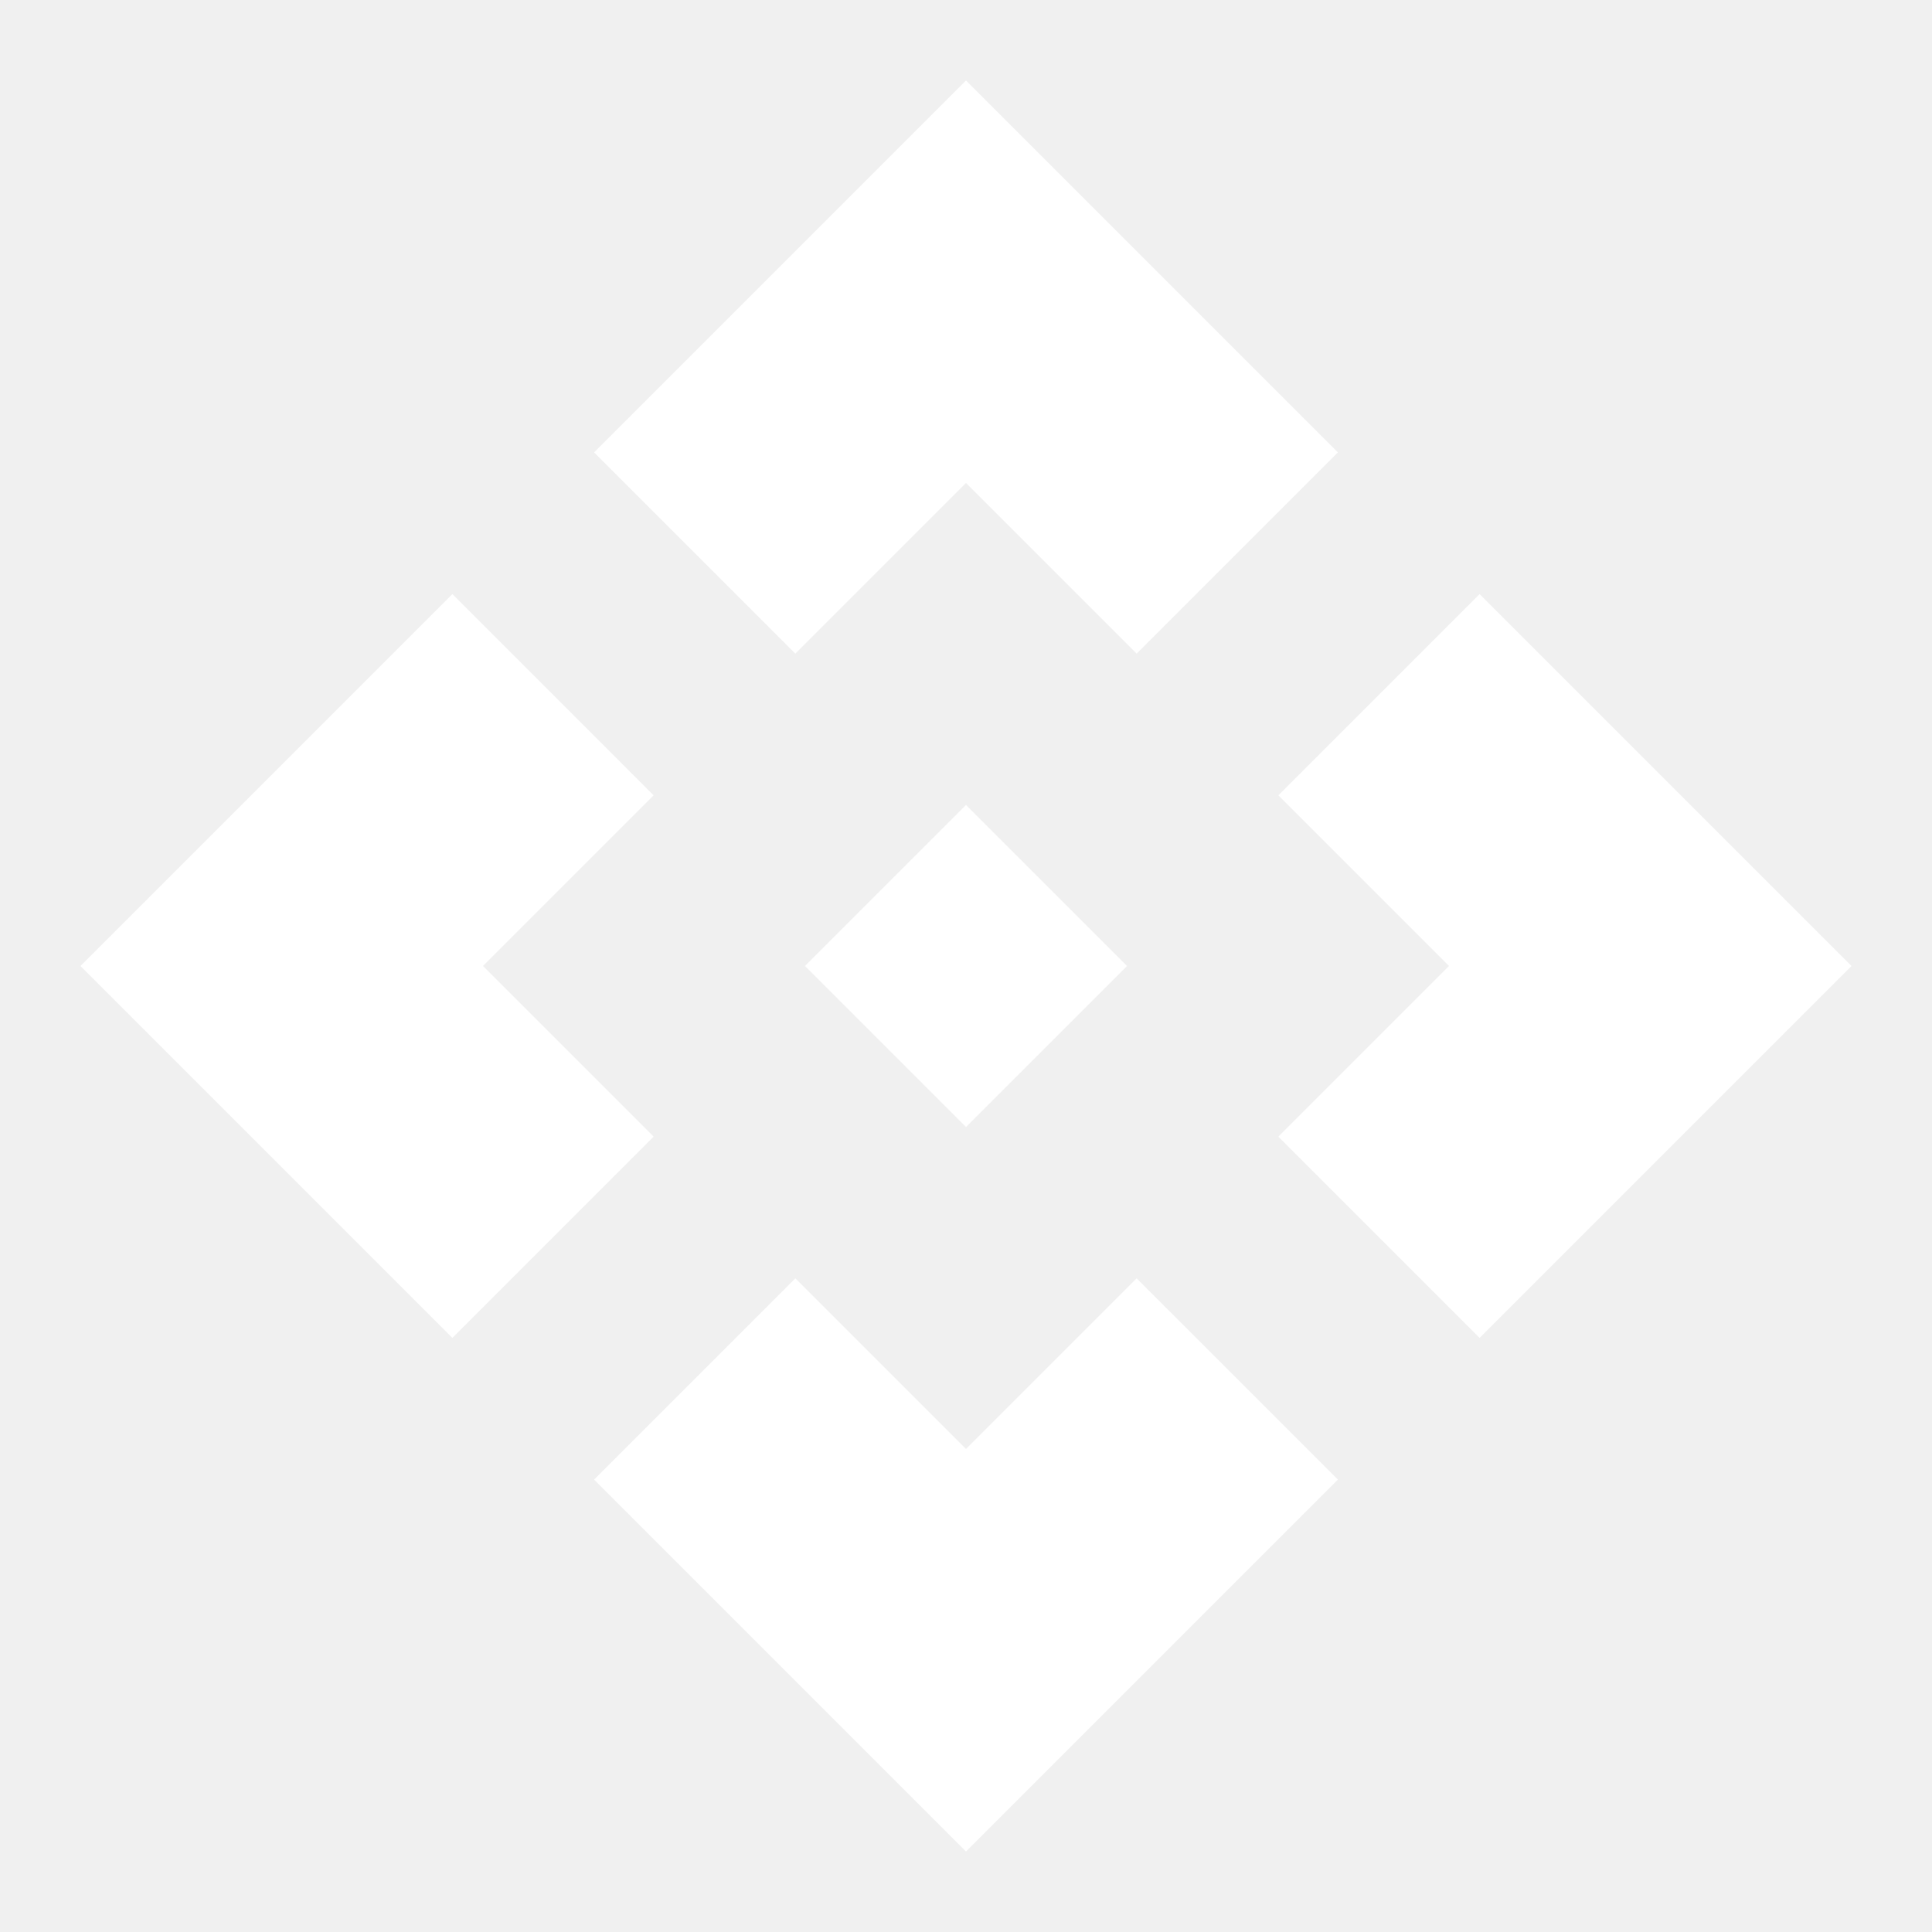
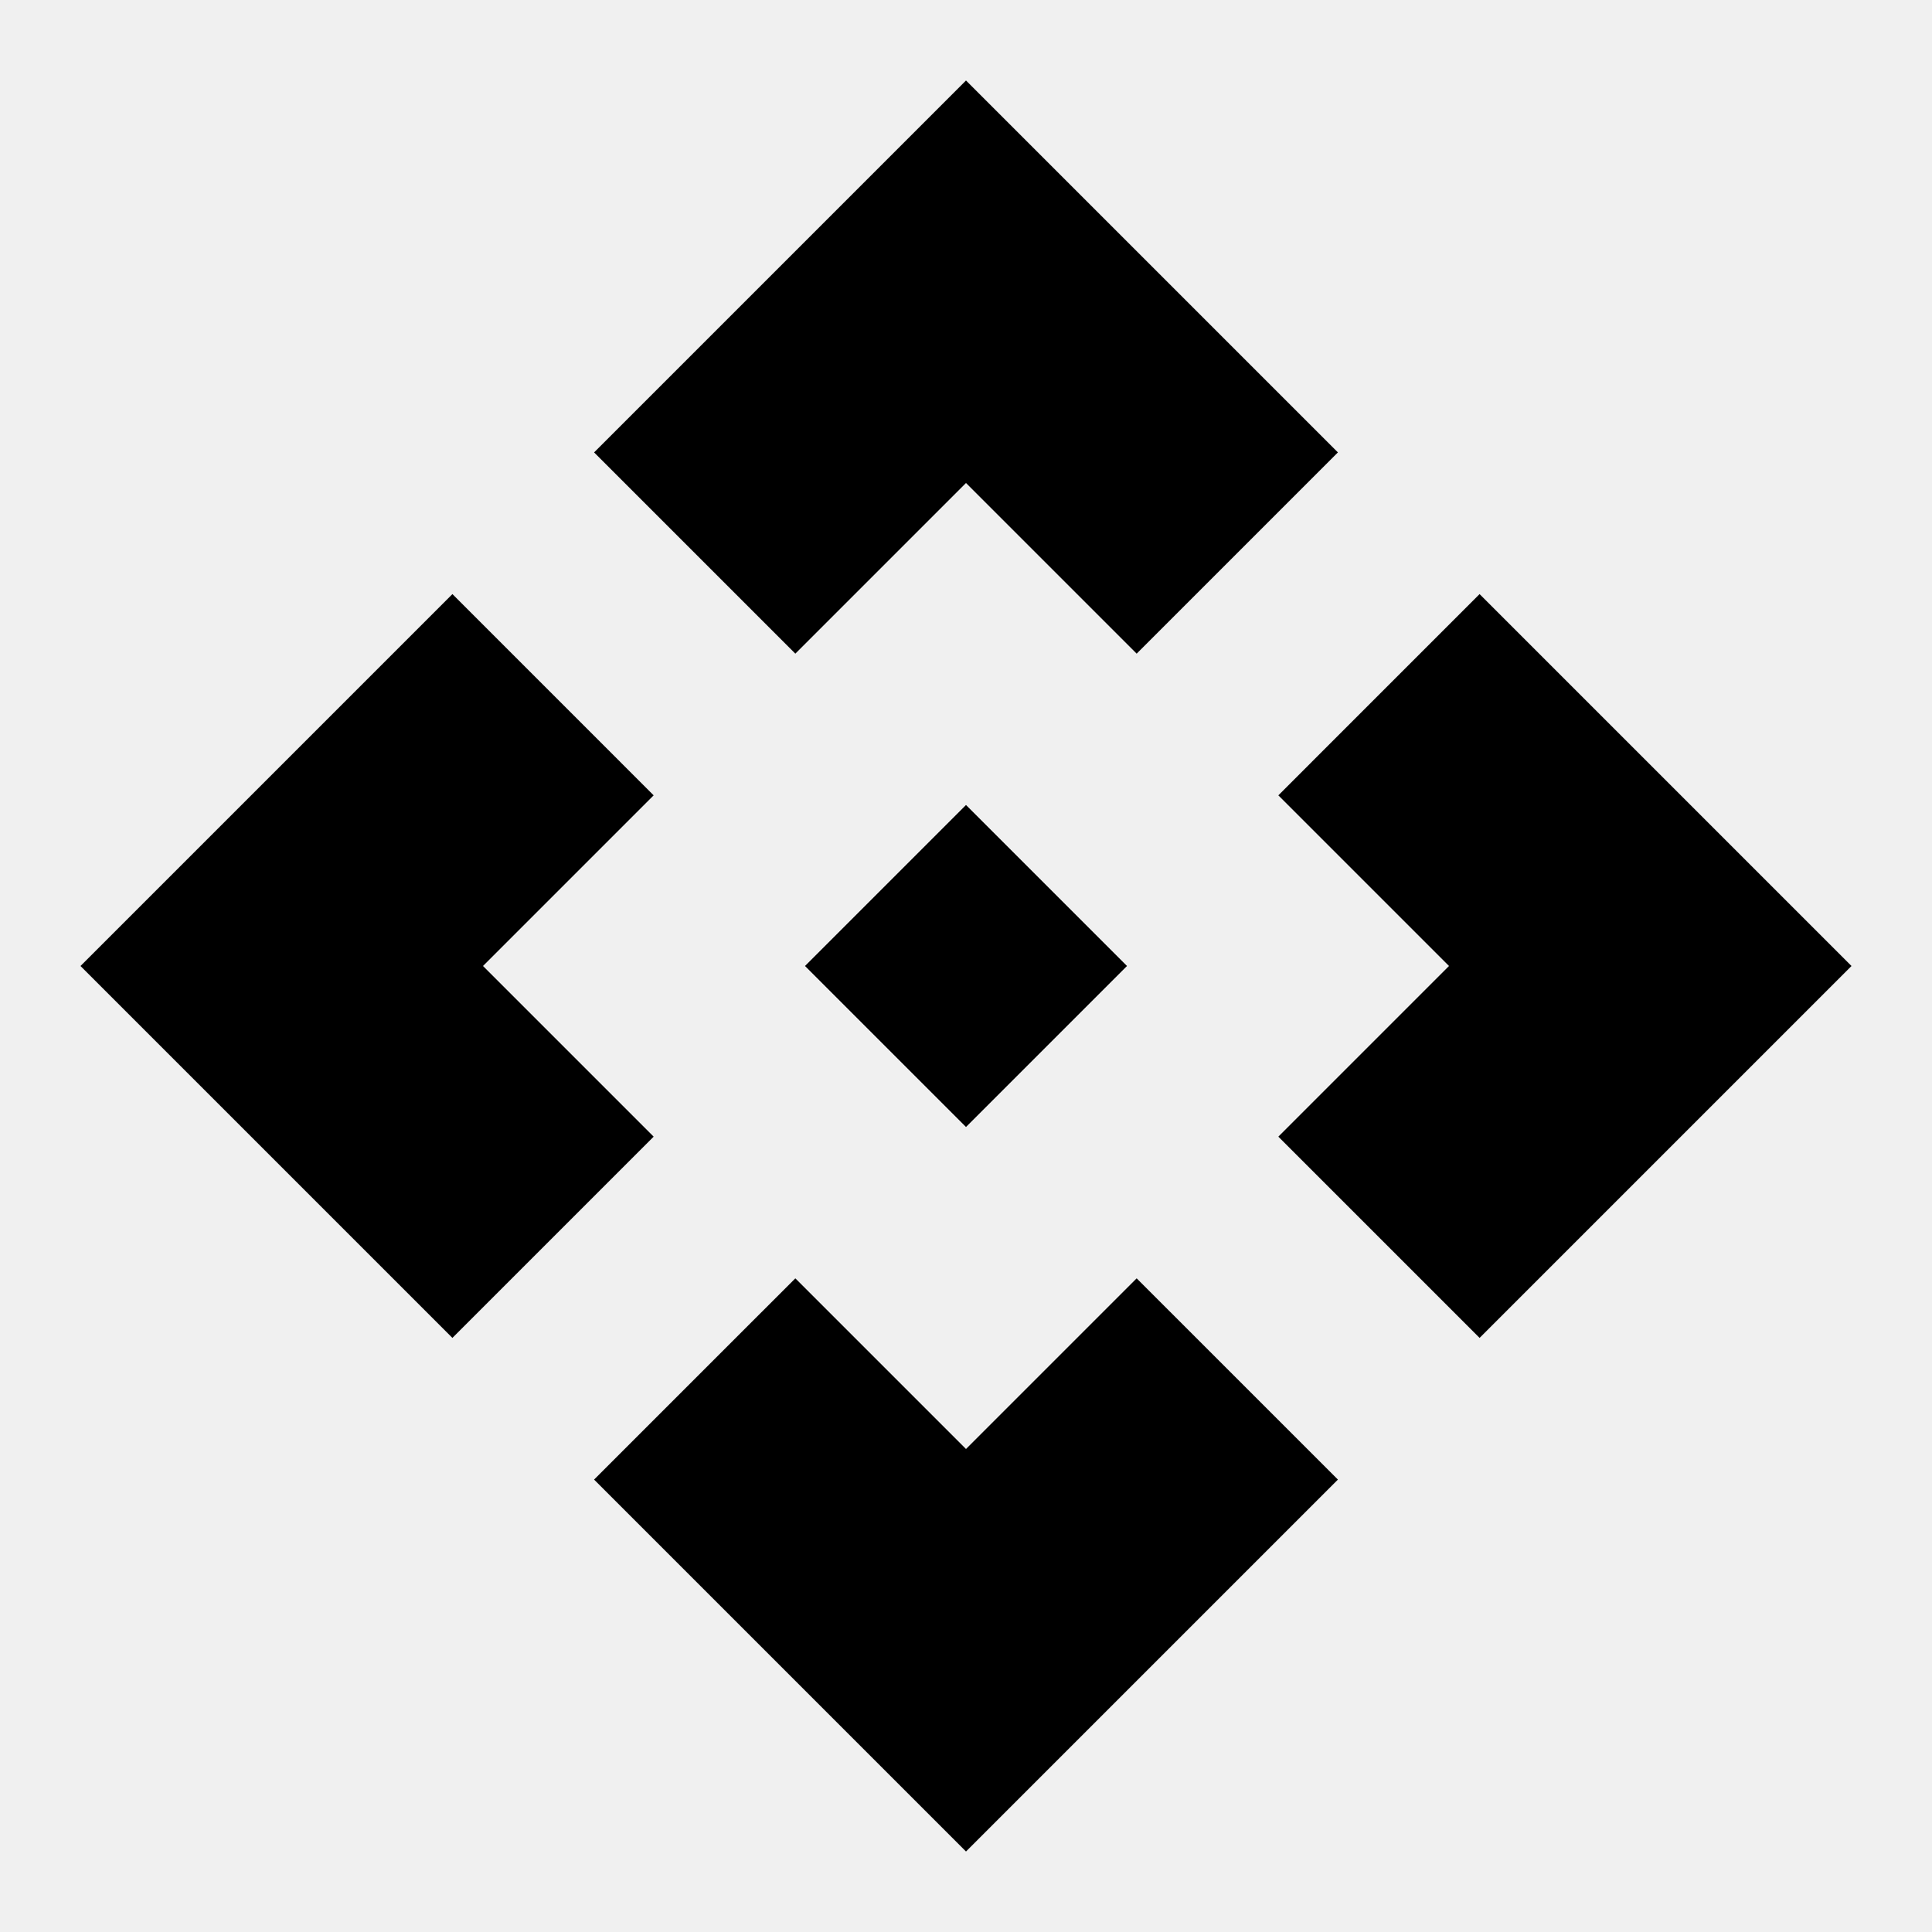
- <svg xmlns="http://www.w3.org/2000/svg" enable-background="new 0 0 24 24" viewBox="0 0 24 24" fill="white" width="18px" height="18px">
+ <svg xmlns="http://www.w3.org/2000/svg" enable-background="new 0 0 24 24" viewBox="0 0 24 24" fill="currentColor" width="18px" height="18px">
  <g>
    <rect fill="none" height="24" width="24" />
    <path d="M14,12l-2,2l-2-2l2-2L14,12z M12,6l2.12,2.12l2.5-2.5L12,1L7.38,5.62l2.5,2.5L12,6z M6,12l2.12-2.12l-2.5-2.5L1,12 l4.62,4.62l2.5-2.5L6,12z M18,12l-2.12,2.12l2.5,2.5L23,12l-4.62-4.62l-2.5,2.5L18,12z M12,18l-2.12-2.12l-2.5,2.5L12,23l4.62-4.62 l-2.5-2.5L12,18z" />
  </g>
</svg>
